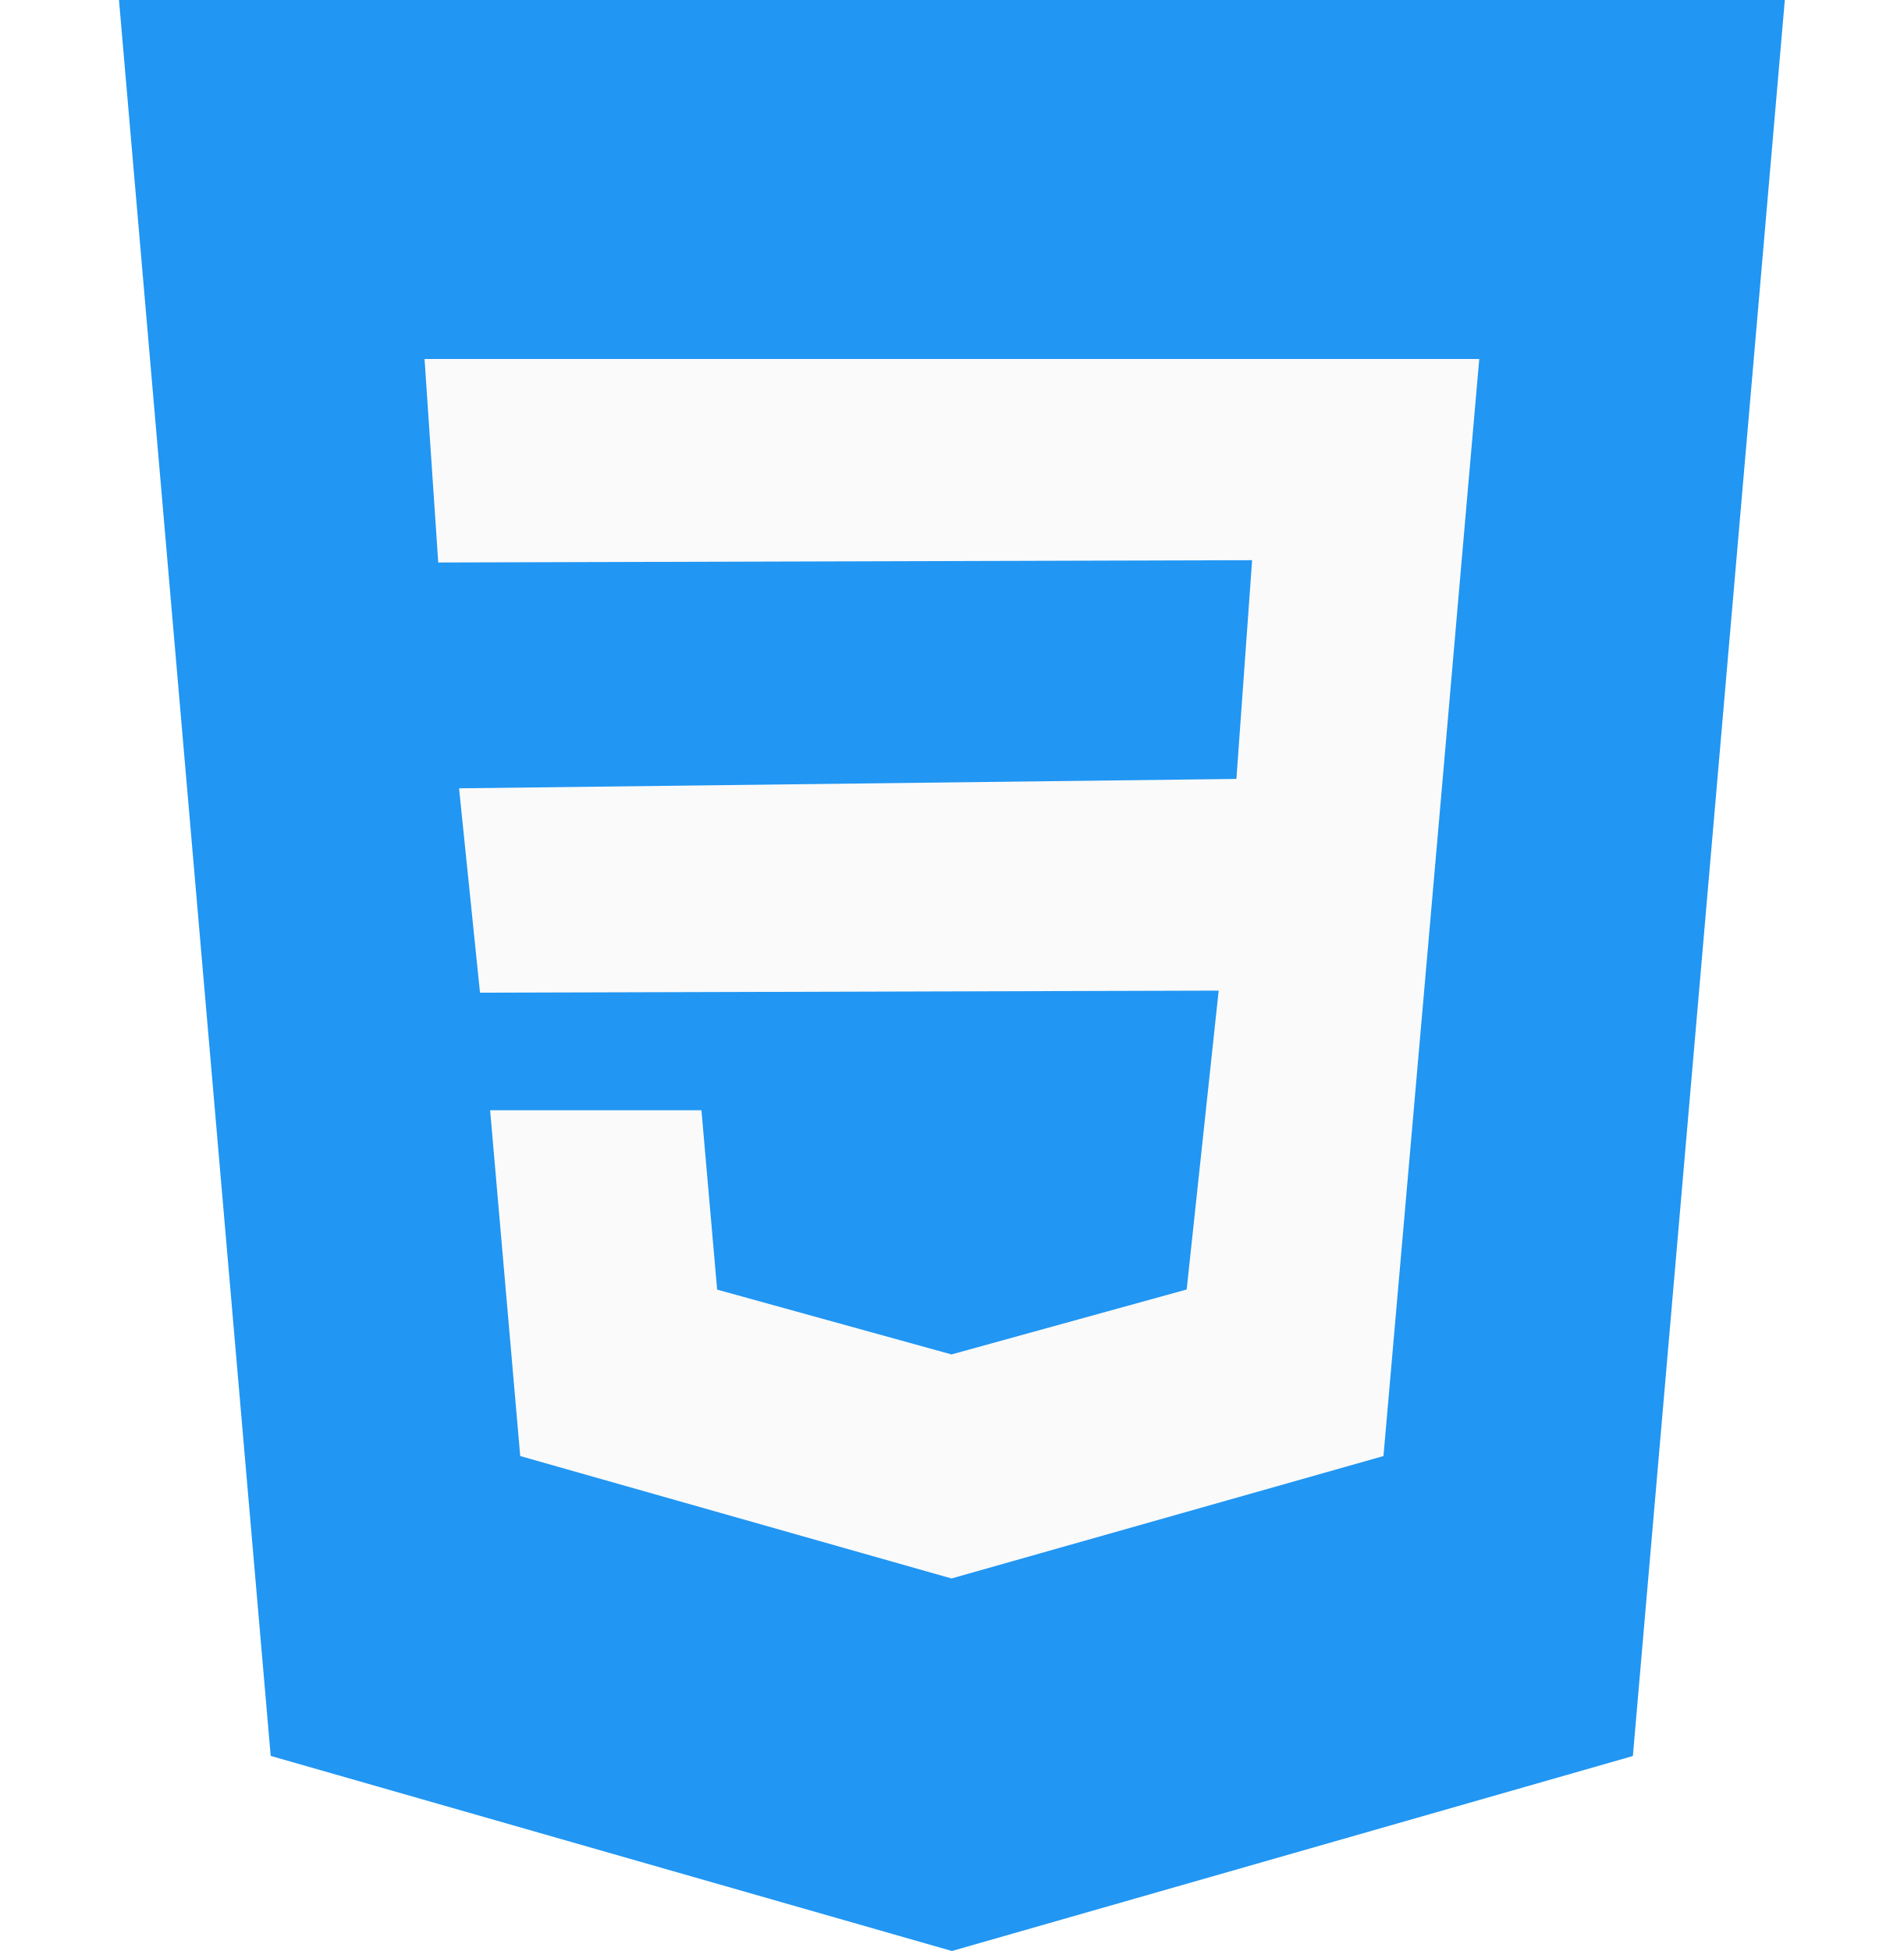
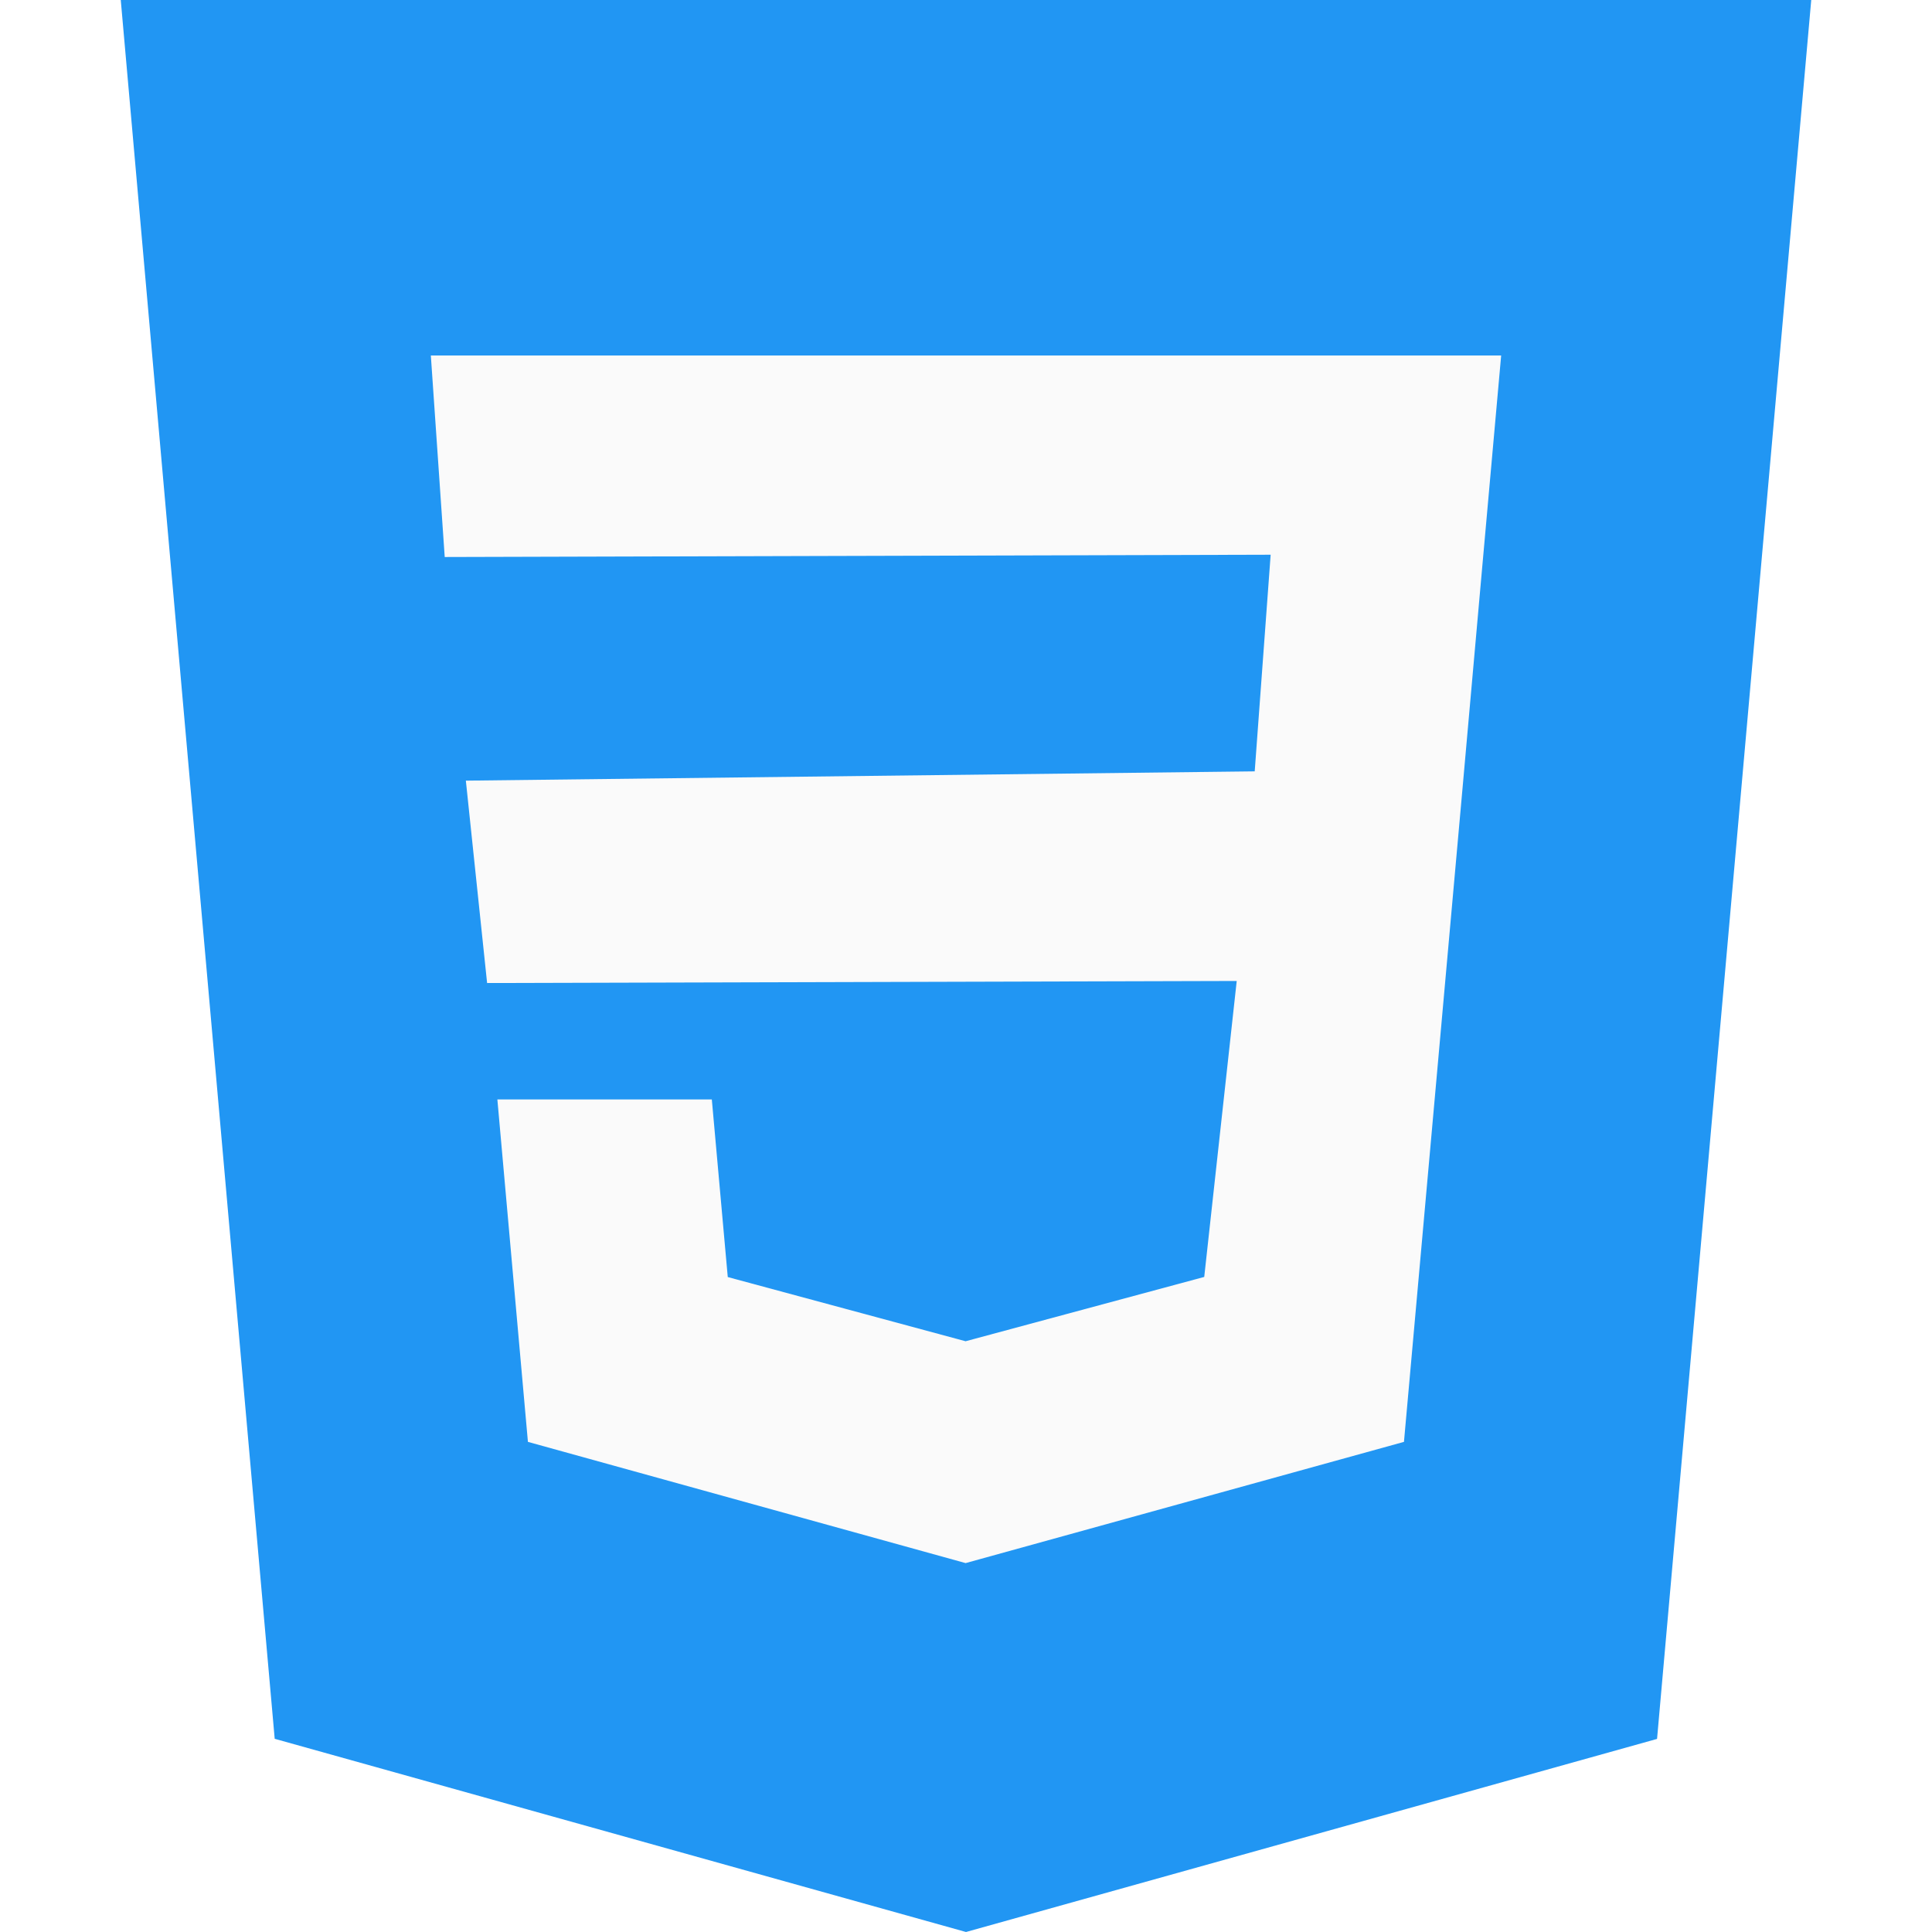
- <svg xmlns="http://www.w3.org/2000/svg" width="162" height="166" viewBox="0 0 162 166" fill="none">
-   <path d="M10.125 0L23.034 149.4L81 166L138.945 149.41L151.875 0H10.125Z" fill="#2196F3" />
-   <path d="M124.274 48.856L122.644 67.624L117.723 123.888L81 134.294L80.97 134.304L44.267 123.888L41.705 94.464H59.687L61.023 109.726L80.98 115.245L80.99 115.235L100.977 109.716L103.7 84.286L40.844 84.463L39.062 67.074L105.209 66.275L106.545 47.663L37.29 47.86L36.126 30.544H81H125.874L124.274 48.856Z" fill="#FAFAFA" />
+ <svg xmlns="http://www.w3.org/2000/svg" width="167" height="167" viewBox="0 0 167 167" fill="none">
+   <path d="M10.438 0L23.745 150.3L83.5 167L143.234 150.31L156.562 0H10.438Z" fill="#2196F3" />
+   <path d="M128.11 49.15L126.429 68.032L121.357 124.634L83.5 135.103L83.469 135.113L45.633 124.634L42.992 95.034H61.529L62.907 110.387L83.479 115.94L83.49 115.929L104.093 110.377L106.901 84.794L42.105 84.972L40.268 67.478L108.456 66.675L109.834 47.95L38.441 48.148L37.241 30.728H83.5H129.759L128.11 49.15Z" fill="#FAFAFA" />
</svg>
